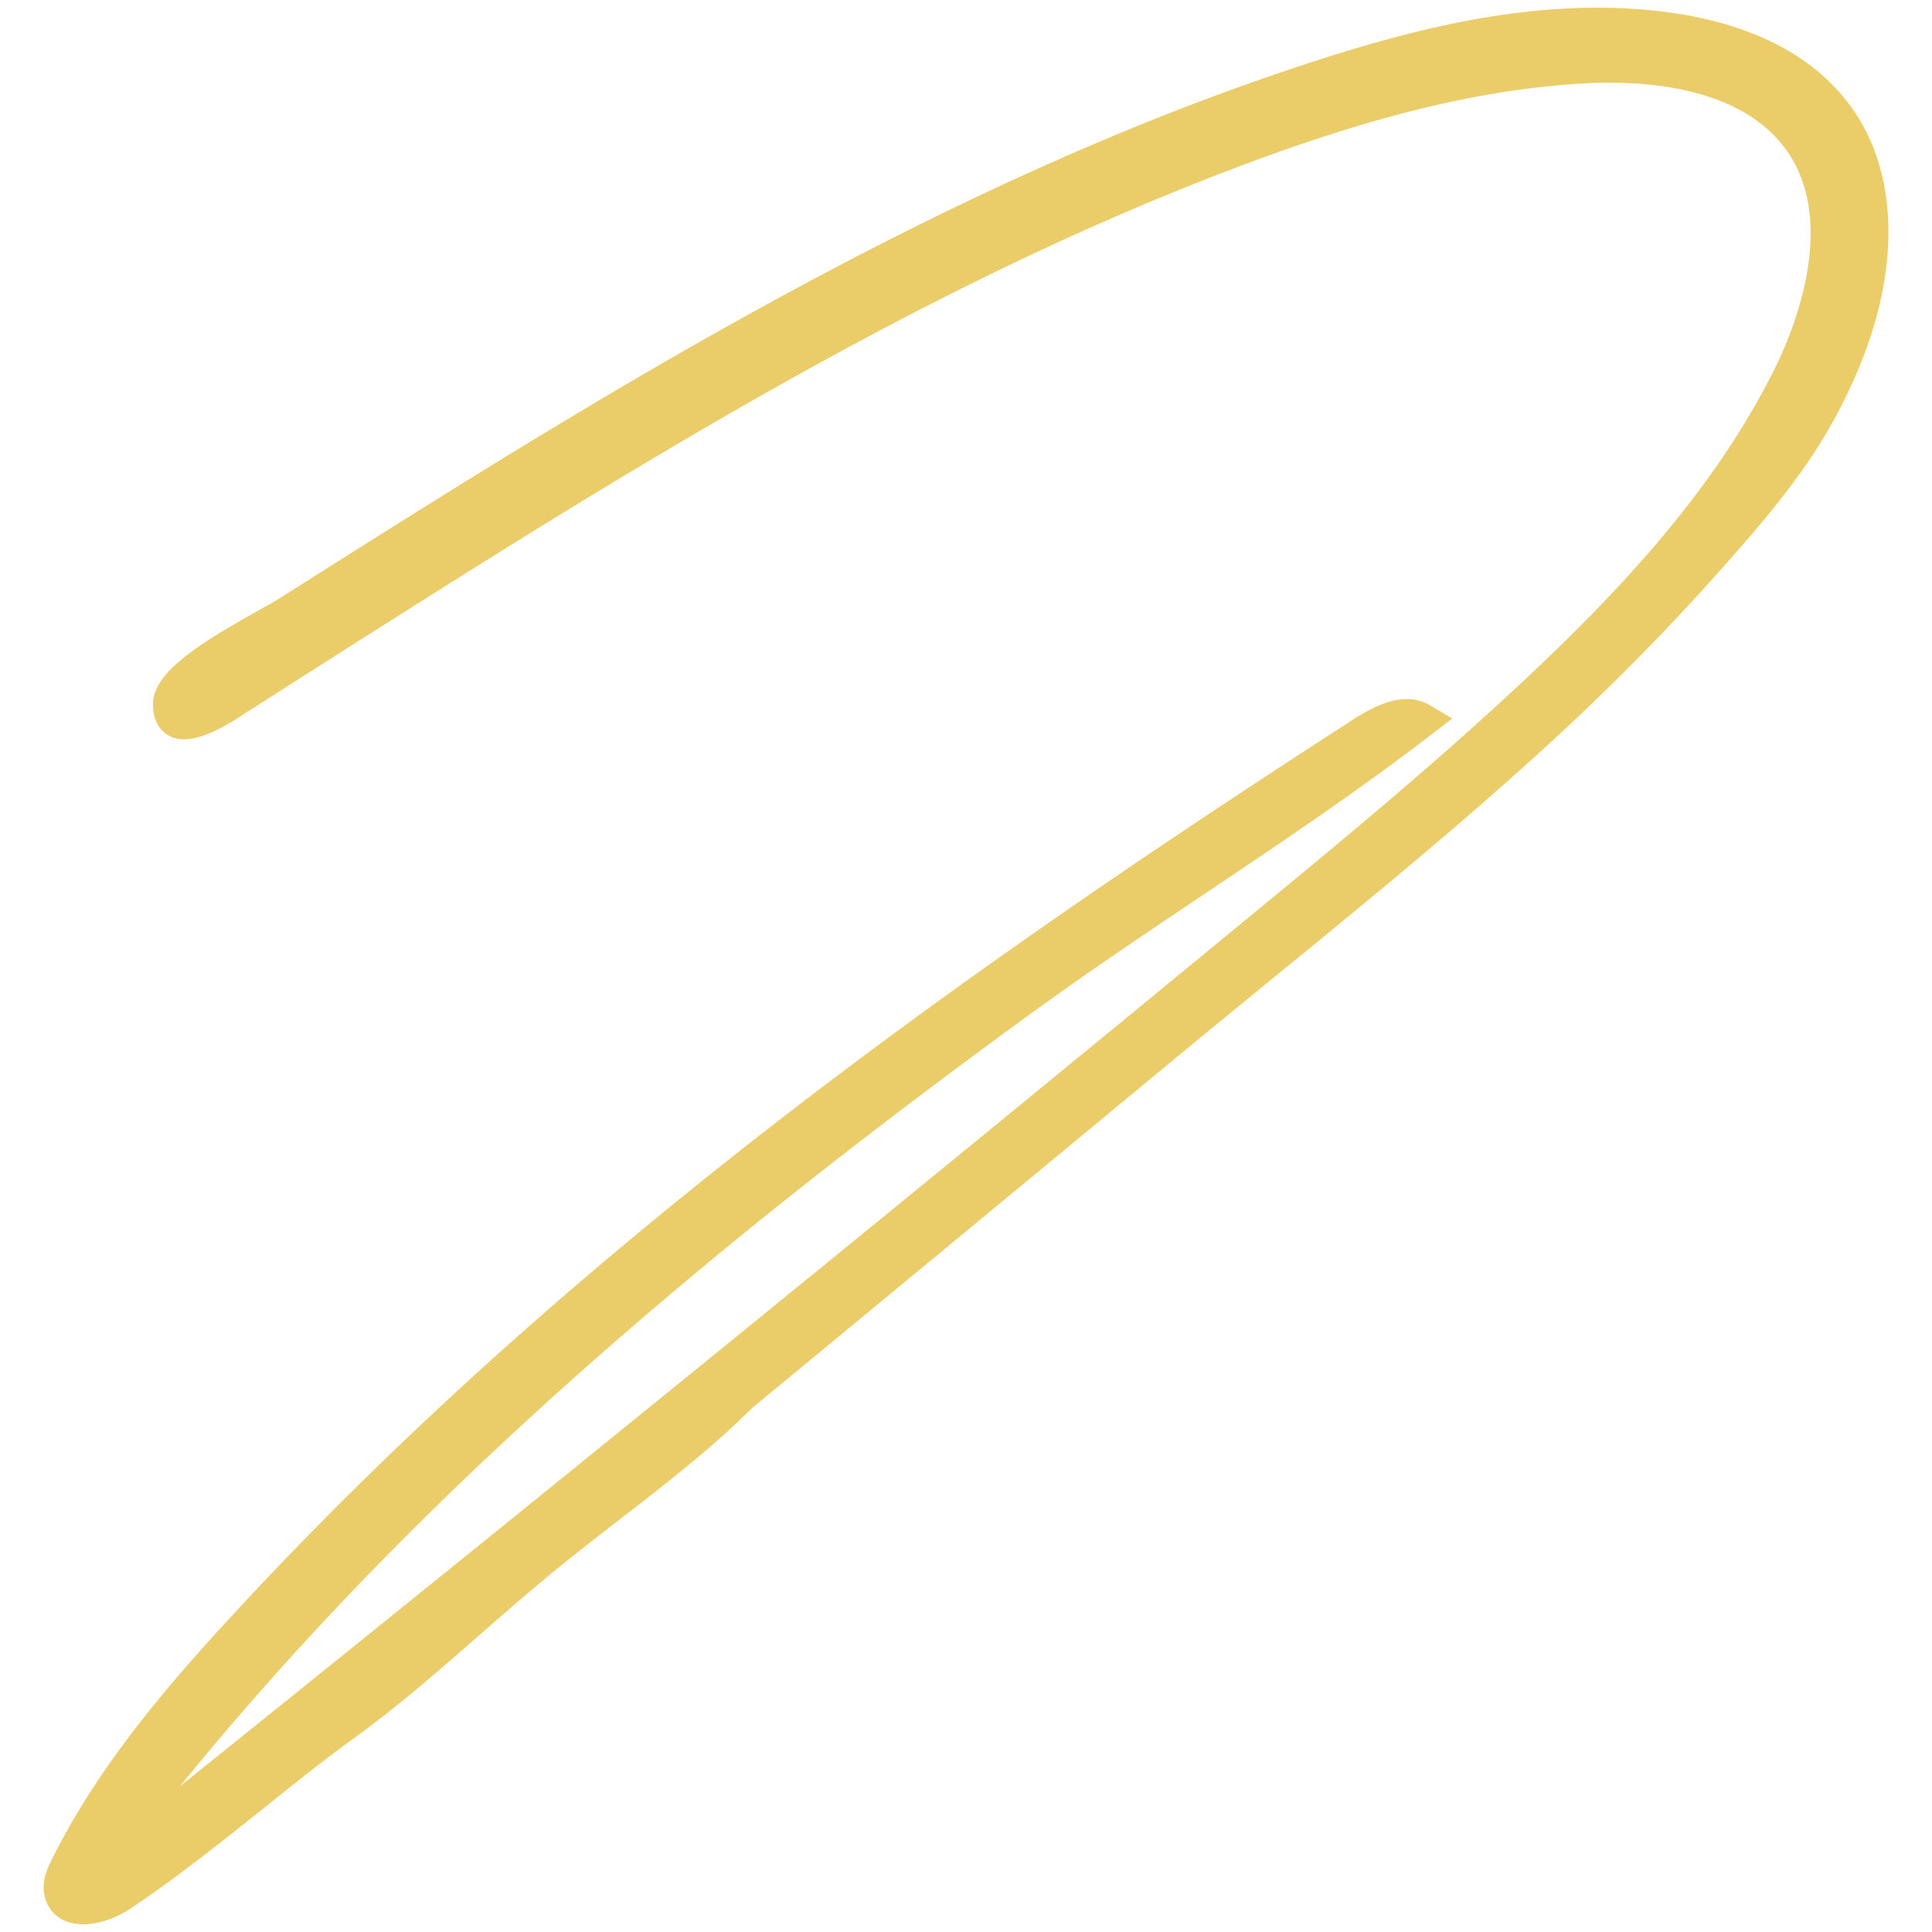
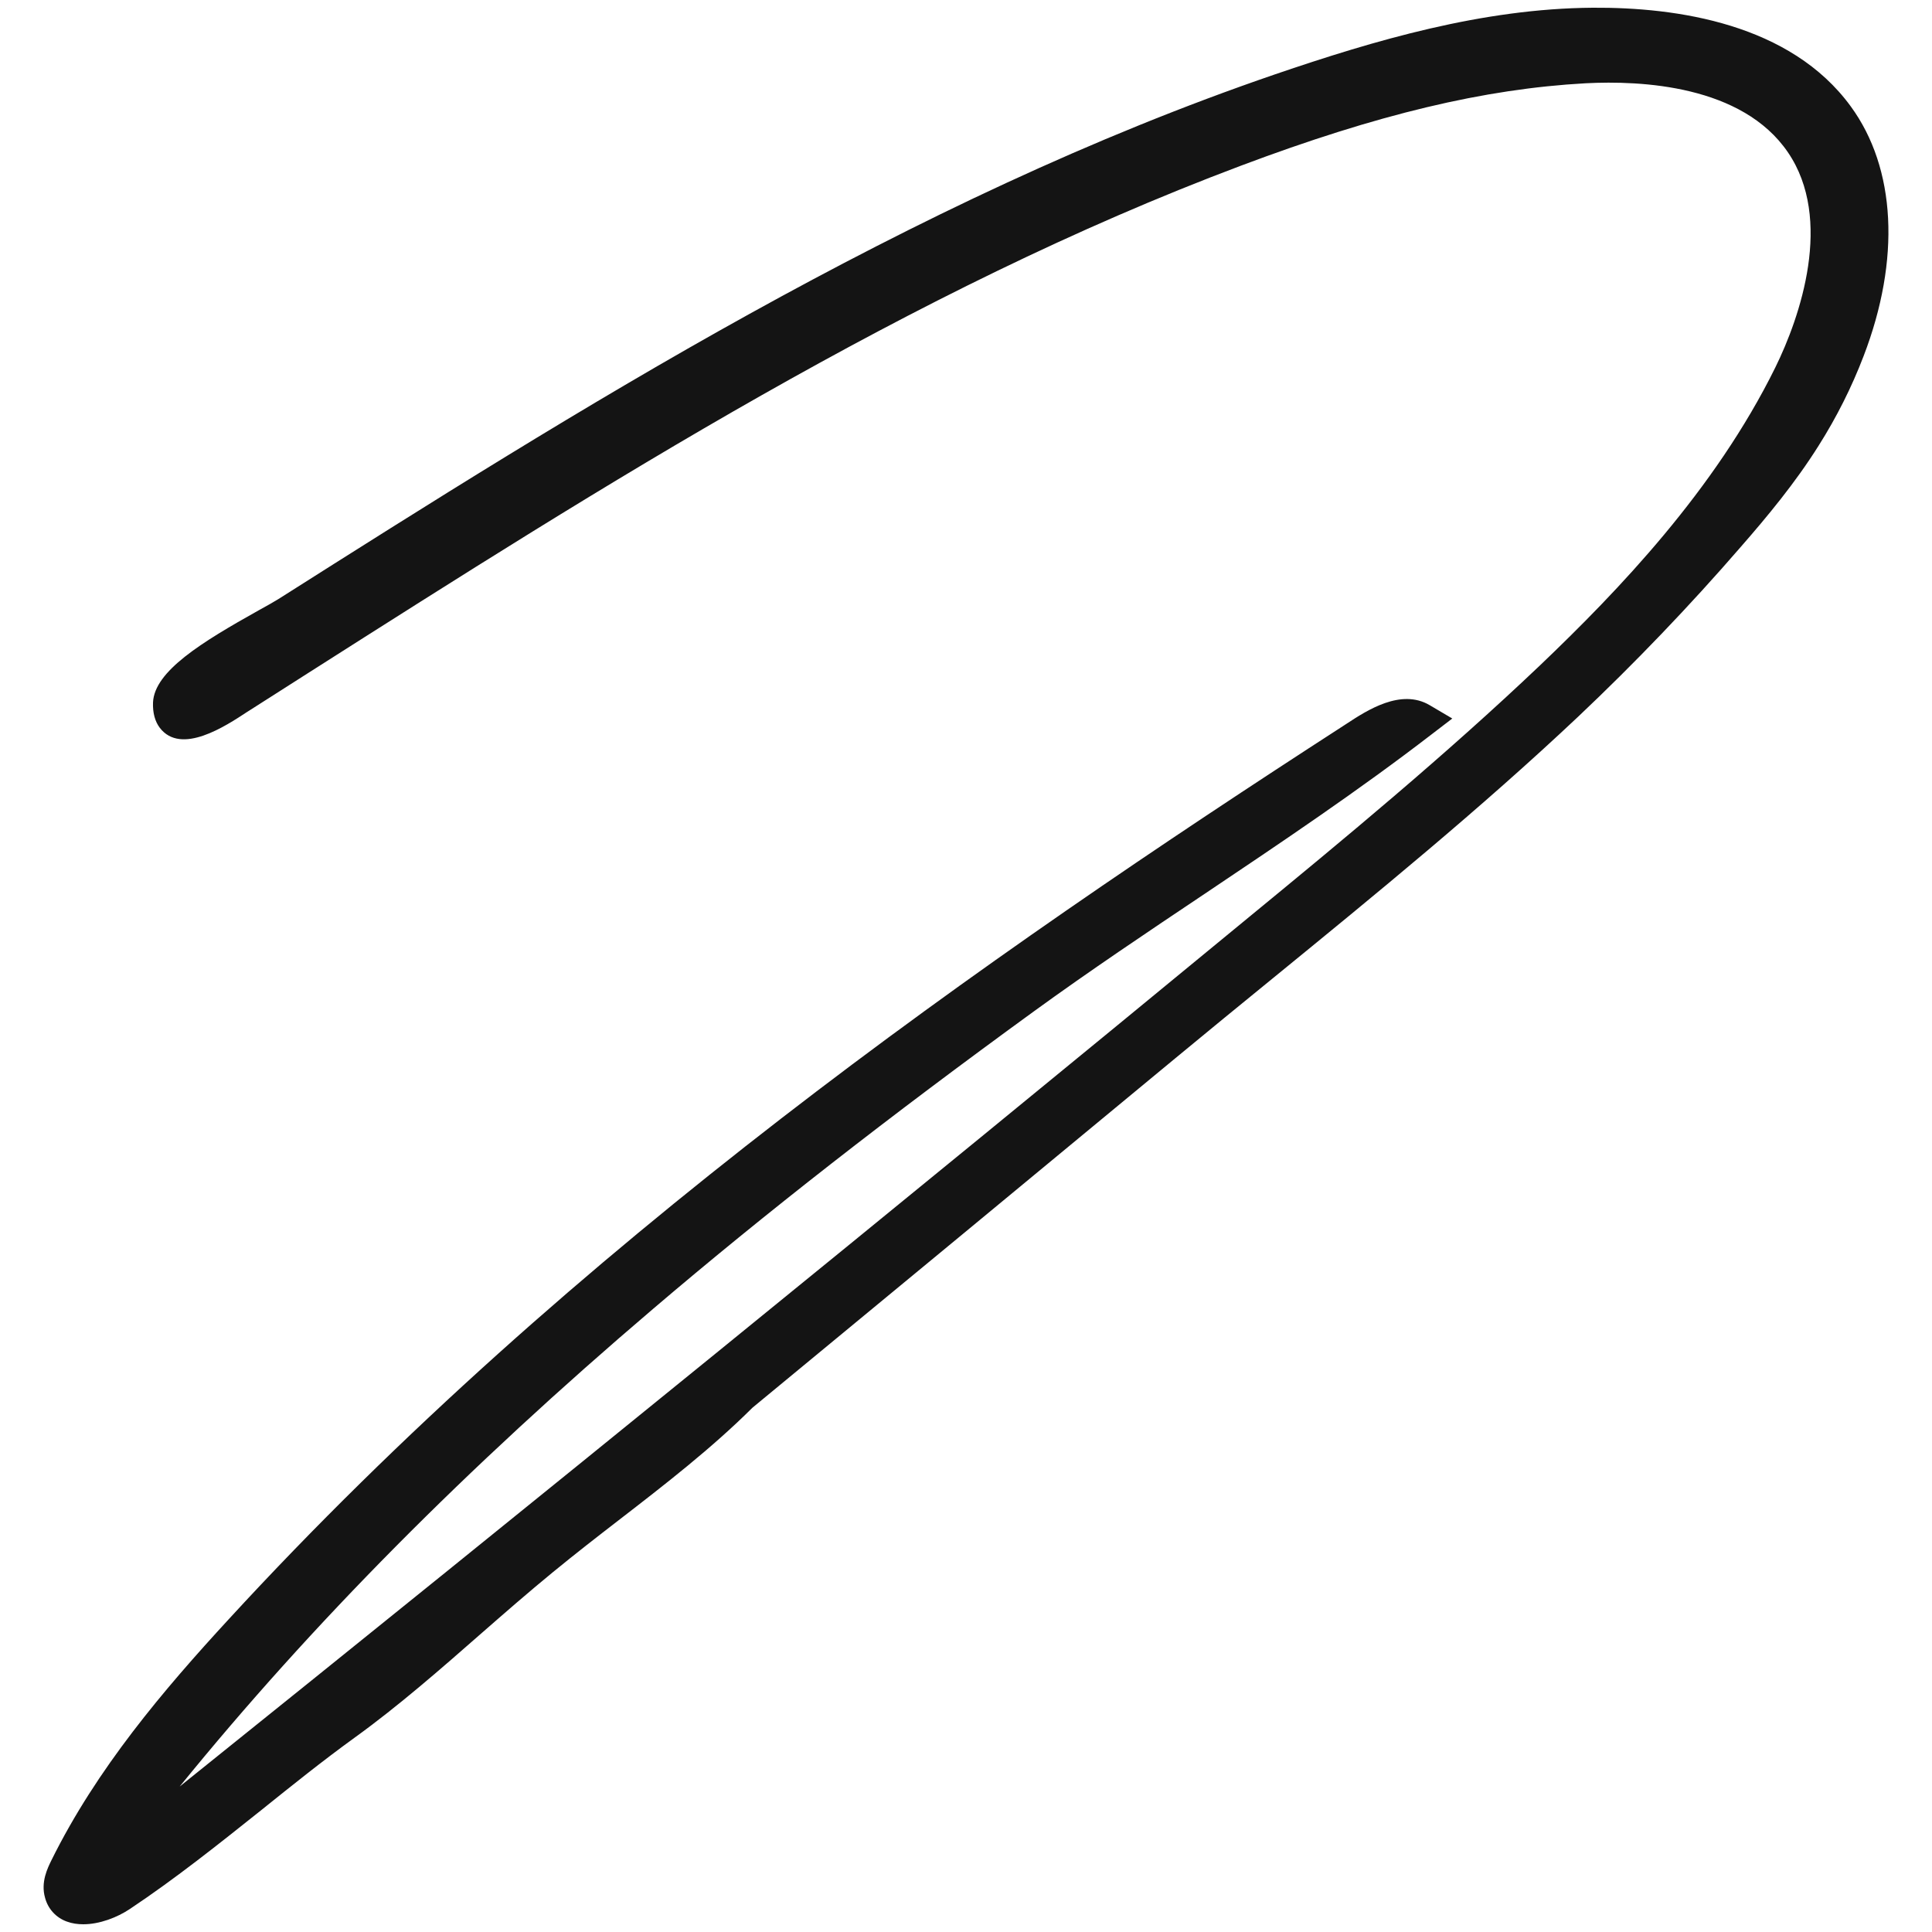
- <svg xmlns="http://www.w3.org/2000/svg" id="Ebene_1" data-name="Ebene 1" viewBox="0 0 1000 1000">
-   <defs>
-     <style>.cls-1{fill:#eacc69;}</style>
-   </defs>
-   <path class="cls-1" d="M957.9,55C926.7,12.3,868.1,3.7,824.4,4c-57,.4-112.7,16.8-164.5,34.5-189.7,65-363.1,174.8-516,271.7-2.1,1.3-5.8,3.4-10,5.7-29.5,16.5-54,31.5-54.7,47.7-.2,5.3,1,9.8,3.5,13.1,11,14.4,34.1-.9,45.2-8.2l1.9-1.2,30.1-19.2c152.9-97.3,311-197.9,482.3-262.3,71-26.7,126-39.8,178.5-42.7,28.9-1.5,81,1,104.7,35.7s6.4,85.2-6.5,111.4c-31.3,63.5-81.4,115.6-121.6,154-49.2,46.8-103,91.2-150.6,130.3C464,625,277.8,776.3,93,924.7c68.2-84,148.4-164.9,245-247.2,57.9-49.4,122.4-99.7,197.1-154,28.9-21,59.2-41.3,88.5-60.9,39.2-26.3,79.6-53.4,117.4-82.5l10.7-8.2L740,365c-14.9-8.8-32.5,2.7-43,9.6l-2,1.3c-185,119.6-398.2,268-576.6,462.2-33.8,36.7-68.3,77.3-91.8,124.8-1.9,3.9-5.6,11.2-3.3,19.3a17.8,17.8,0,0,0,11.3,12.4,24.1,24.1,0,0,0,8.5,1.4c8.4,0,17.5-3.5,24.1-7.9,23.7-15.8,46.1-33.7,67.8-51,15.8-12.7,32.1-25.8,48.7-37.8,22.7-16.4,44.6-35.6,65.7-54.1,12-10.5,24.4-21.3,36.6-31.3s22.9-18.3,34.3-27.1c23.7-18.3,48.1-37.2,69.2-58.2,72-59.4,145.7-120.3,218.9-180.9,16.8-13.9,33.9-27.9,50.6-41.5,52.8-43.1,107.4-87.7,157.8-135.2,29.4-27.8,57.7-57.3,84.2-87.9,13.7-15.7,28.1-33,40.3-52.4a265,265,0,0,0,23.3-46.4C983.8,134.3,981.4,87.1,957.9,55Z" />
+ <svg xmlns="http://www.w3.org/2000/svg" version="1.1" id="Ebene_1" x="0px" y="0px" viewBox="0 0 1000 1000" style="enable-background:new 0 0 1000 1000;" xml:space="preserve">
+   <style type="text/css">
+ 	.st0{fill:#141414;}
+ </style>
+   <path class="st0" d="M957.9,55C926.7,12.3,868.1,3.7,824.4,4c-57,0.4-112.7,16.8-164.5,34.5c-189.7,65-363.1,174.8-516,271.7  c-2.1,1.3-5.8,3.4-10,5.7c-29.5,16.5-54,31.5-54.7,47.7c-0.2,5.3,1,9.8,3.5,13.1c11,14.4,34.1-0.9,45.2-8.2l1.9-1.2l30.1-19.2  c152.9-97.3,311-197.9,482.3-262.3c71-26.7,126-39.8,178.5-42.7c28.9-1.5,81,1,104.7,35.7s6.4,85.2-6.5,111.4  c-31.3,63.5-81.4,115.6-121.6,154c-49.2,46.8-103,91.2-150.6,130.3C464,625,277.8,776.3,93,924.7c68.2-84,148.4-164.9,245-247.2  c57.9-49.4,122.4-99.7,197.1-154c28.9-21,59.2-41.3,88.5-60.9c39.2-26.3,79.6-53.4,117.4-82.5l10.7-8.2L740,365  c-14.9-8.8-32.5,2.7-43,9.6l-2,1.3c-185,119.6-398.2,268-576.6,462.2c-33.8,36.7-68.3,77.3-91.8,124.8c-1.9,3.9-5.6,11.2-3.3,19.3  c1.5,5.8,5.7,10.4,11.3,12.4c2.7,1,5.6,1.4,8.5,1.4c8.4,0,17.5-3.5,24.1-7.9c23.7-15.8,46.1-33.7,67.8-51  c15.8-12.7,32.1-25.8,48.7-37.8c22.7-16.4,44.6-35.6,65.7-54.1c12-10.5,24.4-21.3,36.6-31.3s22.9-18.3,34.3-27.1  c23.7-18.3,48.1-37.2,69.2-58.2c72-59.4,145.7-120.3,218.9-180.9c16.8-13.9,33.9-27.9,50.6-41.5c52.8-43.1,107.4-87.7,157.8-135.2  c29.4-27.8,57.7-57.3,84.2-87.9c13.7-15.7,28.1-33,40.3-52.4c9.3-14.7,17.1-30.2,23.3-46.4C983.8,134.3,981.4,87.1,957.9,55z" />
</svg>
